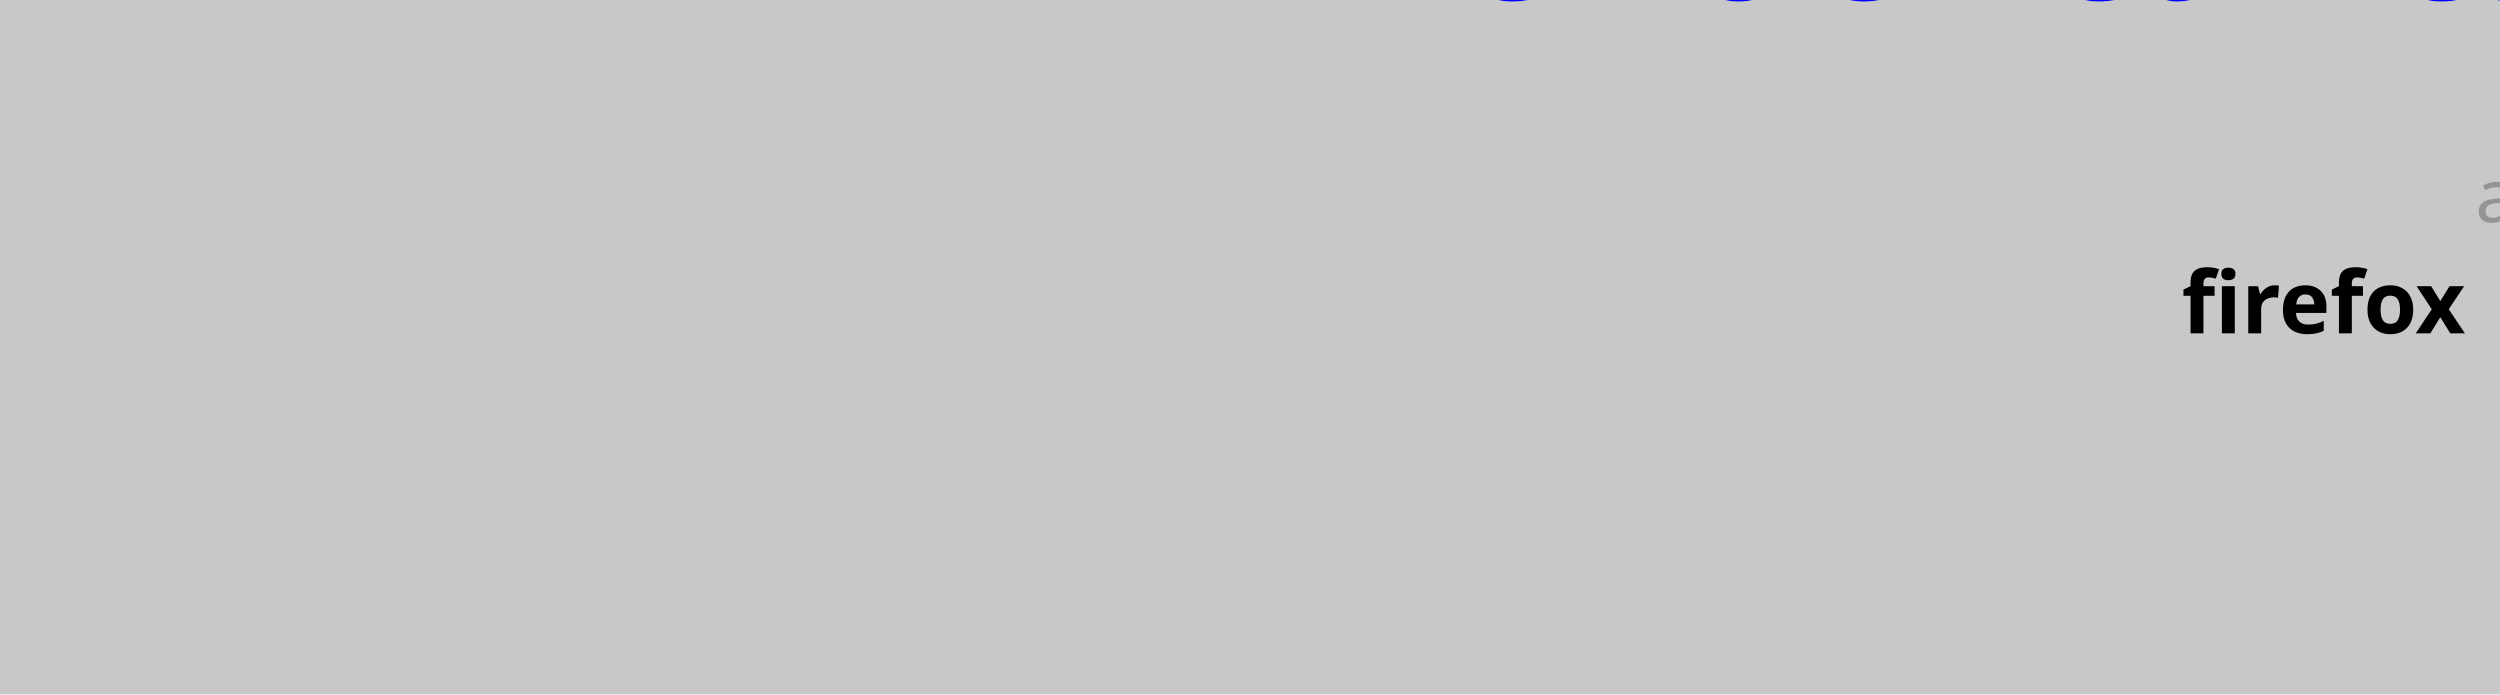
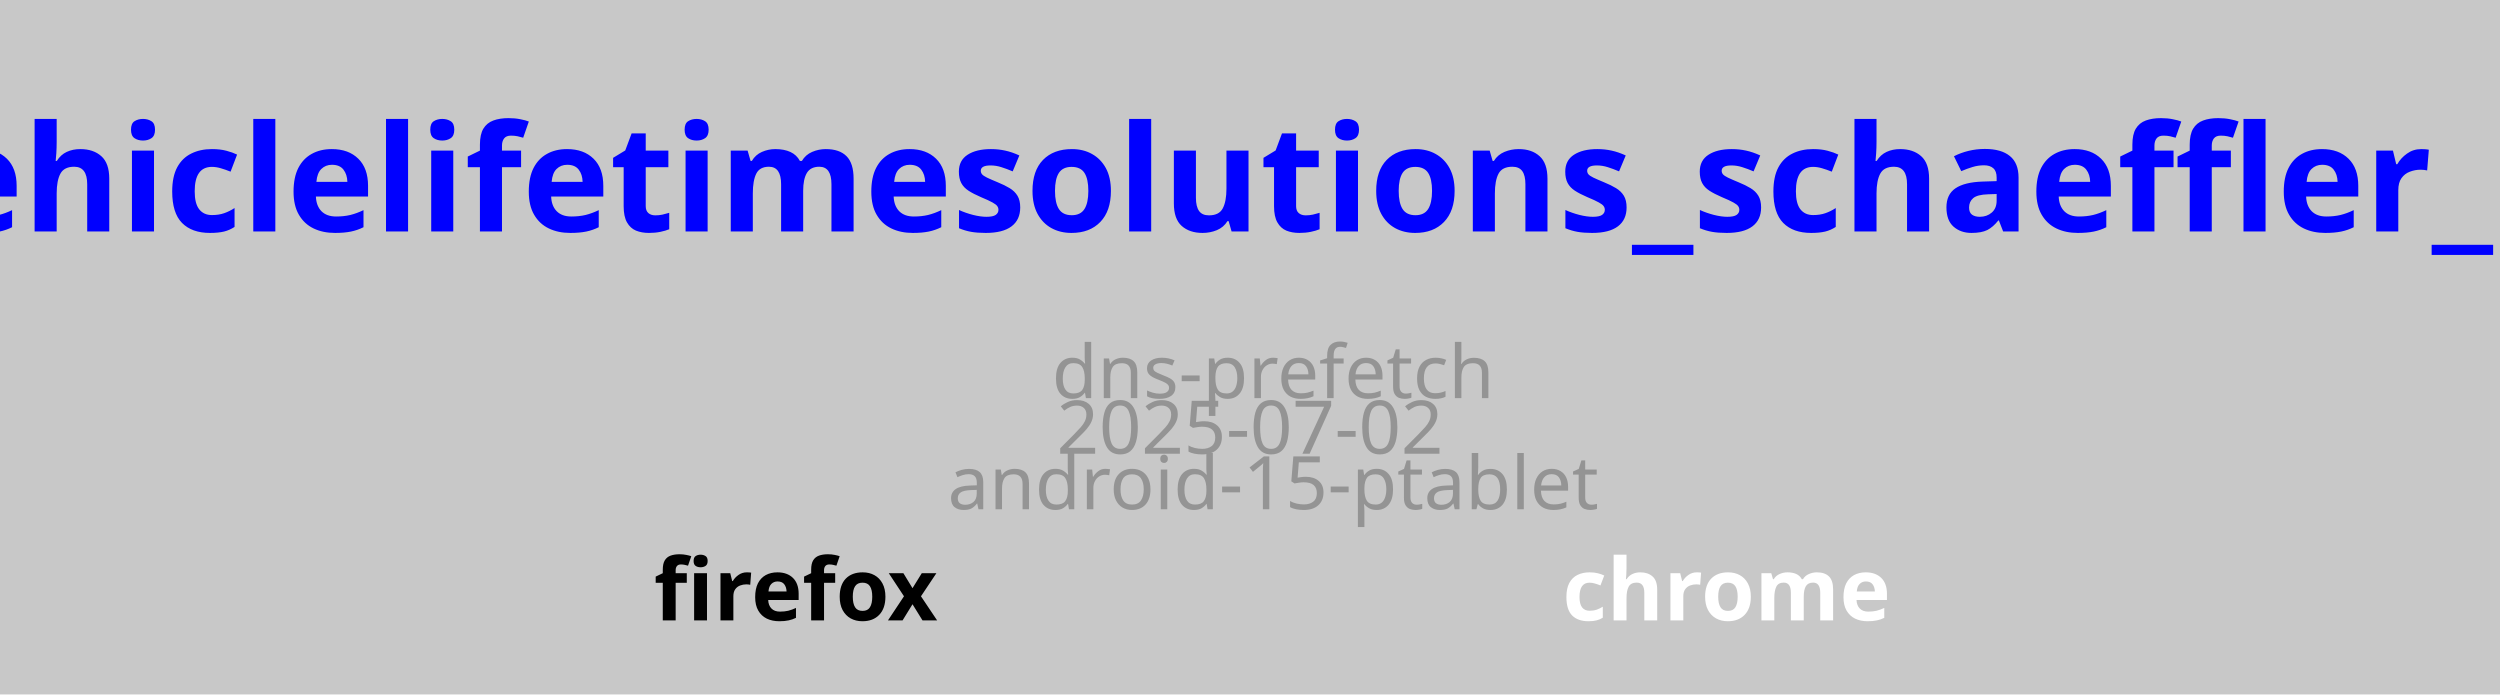
<svg xmlns="http://www.w3.org/2000/svg" version="1.1" id="svg2" xml:space="preserve" x="0px" y="0px" width="540px" height="150px" viewBox="0 0 540 150" enable-background="new 0 0 540 150">
  <g id="metadata">
    <rect x="0" y="0" width="540" height="150" style="fill:rgb(200,200,200); fill-opacity:1; stroke:rgb(200,200,200); stroke-opacity:0; stroke-width:0.5" />
    <a href="https://vehiclelifetimesolutions.schaeffler.ro/">
-       <text x="600" y="0" font-family="Atkinson Hyperlegible" font-size="24pt" text-anchor="middle" text-align="center" font-weight="600" font-style="normal" style="fill:rgb(0,0,255); fill-opacity:1; stroke:rgb(255,255,255); stroke-opacity:0; stroke-width:0.5">vehiclelifetimesolutions_schaeffler_ro</text>
+       <text x="270" y="50" font-family="Atkinson Hyperlegible" font-size="24pt" text-anchor="middle" text-align="center" font-weight="600" font-style="normal" style="fill:rgb(0,0,255); fill-opacity:1; stroke:rgb(255,255,255); stroke-opacity:0; stroke-width:0.5">vehiclelifetimesolutions_schaeffler_ro</text>
    </a>
-     <text x="605" y="36" font-family="Atkinson Hyperlegible" font-size="12pt" text-anchor="middle" text-align="center" font-weight="400" font-style="normal" style="fill:rgb(148,148,148); fill-opacity:1; stroke:rgb(255,255,255); stroke-opacity:0; stroke-width:0.5">dns-prefetch</text>
-     <text x="600" y="48" font-family="Atkinson Hyperlegible" font-size="12pt" text-anchor="middle" text-align="center" font-weight="500" font-style="normal" style="fill:rgb(148,148,148); fill-opacity:1; stroke:rgb(255,255,255); stroke-opacity:0; stroke-width:0.5">2025-07-02</text>
-     <text x="605" y="48" font-family="Atkinson Hyperlegible" font-size="12pt" text-anchor="middle" text-align="center" font-weight="500" font-style="normal" style="fill:rgb(148,148,148); fill-opacity:1; stroke:rgb(255,255,255); stroke-opacity:0; stroke-width:0.5">android-15-ptablet</text>
-     <text x="667.5" y="72" font-family="Atkinson Hyperlegible" font-size="14pt" text-anchor="start" text-align="left" font-weight="600" font-style="normal" style="fill:rgb(255,255,255); fill-opacity:1; stroke:rgb(0,0,0); stroke-opacity:0; stroke-width:0.5">chrome</text>
-     <text x="532.5" y="72" font-family="Atkinson Hyperlegible" font-size="14pt" text-anchor="end" text-align="right" font-weight="600" font-style="normal" style="fill:rgb(0,0,0); fill-opacity:1; stroke:rgb(0,0,0); stroke-opacity:0; stroke-width:0.5">firefox</text>
+     <text x="275" y="86" font-family="Atkinson Hyperlegible" font-size="12pt" text-anchor="middle" text-align="center" font-weight="400" font-style="normal" style="fill:rgb(148,148,148); fill-opacity:1; stroke:rgb(255,255,255); stroke-opacity:0; stroke-width:0.5">dns-prefetch</text>
+     <text x="270" y="98" font-family="Atkinson Hyperlegible" font-size="12pt" text-anchor="middle" text-align="center" font-weight="500" font-style="normal" style="fill:rgb(148,148,148); fill-opacity:1; stroke:rgb(255,255,255); stroke-opacity:0; stroke-width:0.5">2025-07-02</text>
+     <text x="275" y="110" font-family="Atkinson Hyperlegible" font-size="12pt" text-anchor="middle" text-align="center" font-weight="500" font-style="normal" style="fill:rgb(148,148,148); fill-opacity:1; stroke:rgb(255,255,255); stroke-opacity:0; stroke-width:0.5">android-15-ptablet</text>
+     <text x="337.5" y="134" font-family="Atkinson Hyperlegible" font-size="14pt" text-anchor="start" text-align="left" font-weight="600" font-style="normal" style="fill:rgb(255,255,255); fill-opacity:1; stroke:rgb(0,0,0); stroke-opacity:0; stroke-width:0.5">chrome</text>
+     <text x="202.5" y="134" font-family="Atkinson Hyperlegible" font-size="14pt" text-anchor="end" text-align="right" font-weight="600" font-style="normal" style="fill:rgb(0,0,0); fill-opacity:1; stroke:rgb(0,0,0); stroke-opacity:0; stroke-width:0.5">firefox</text>
  </g>
</svg>
